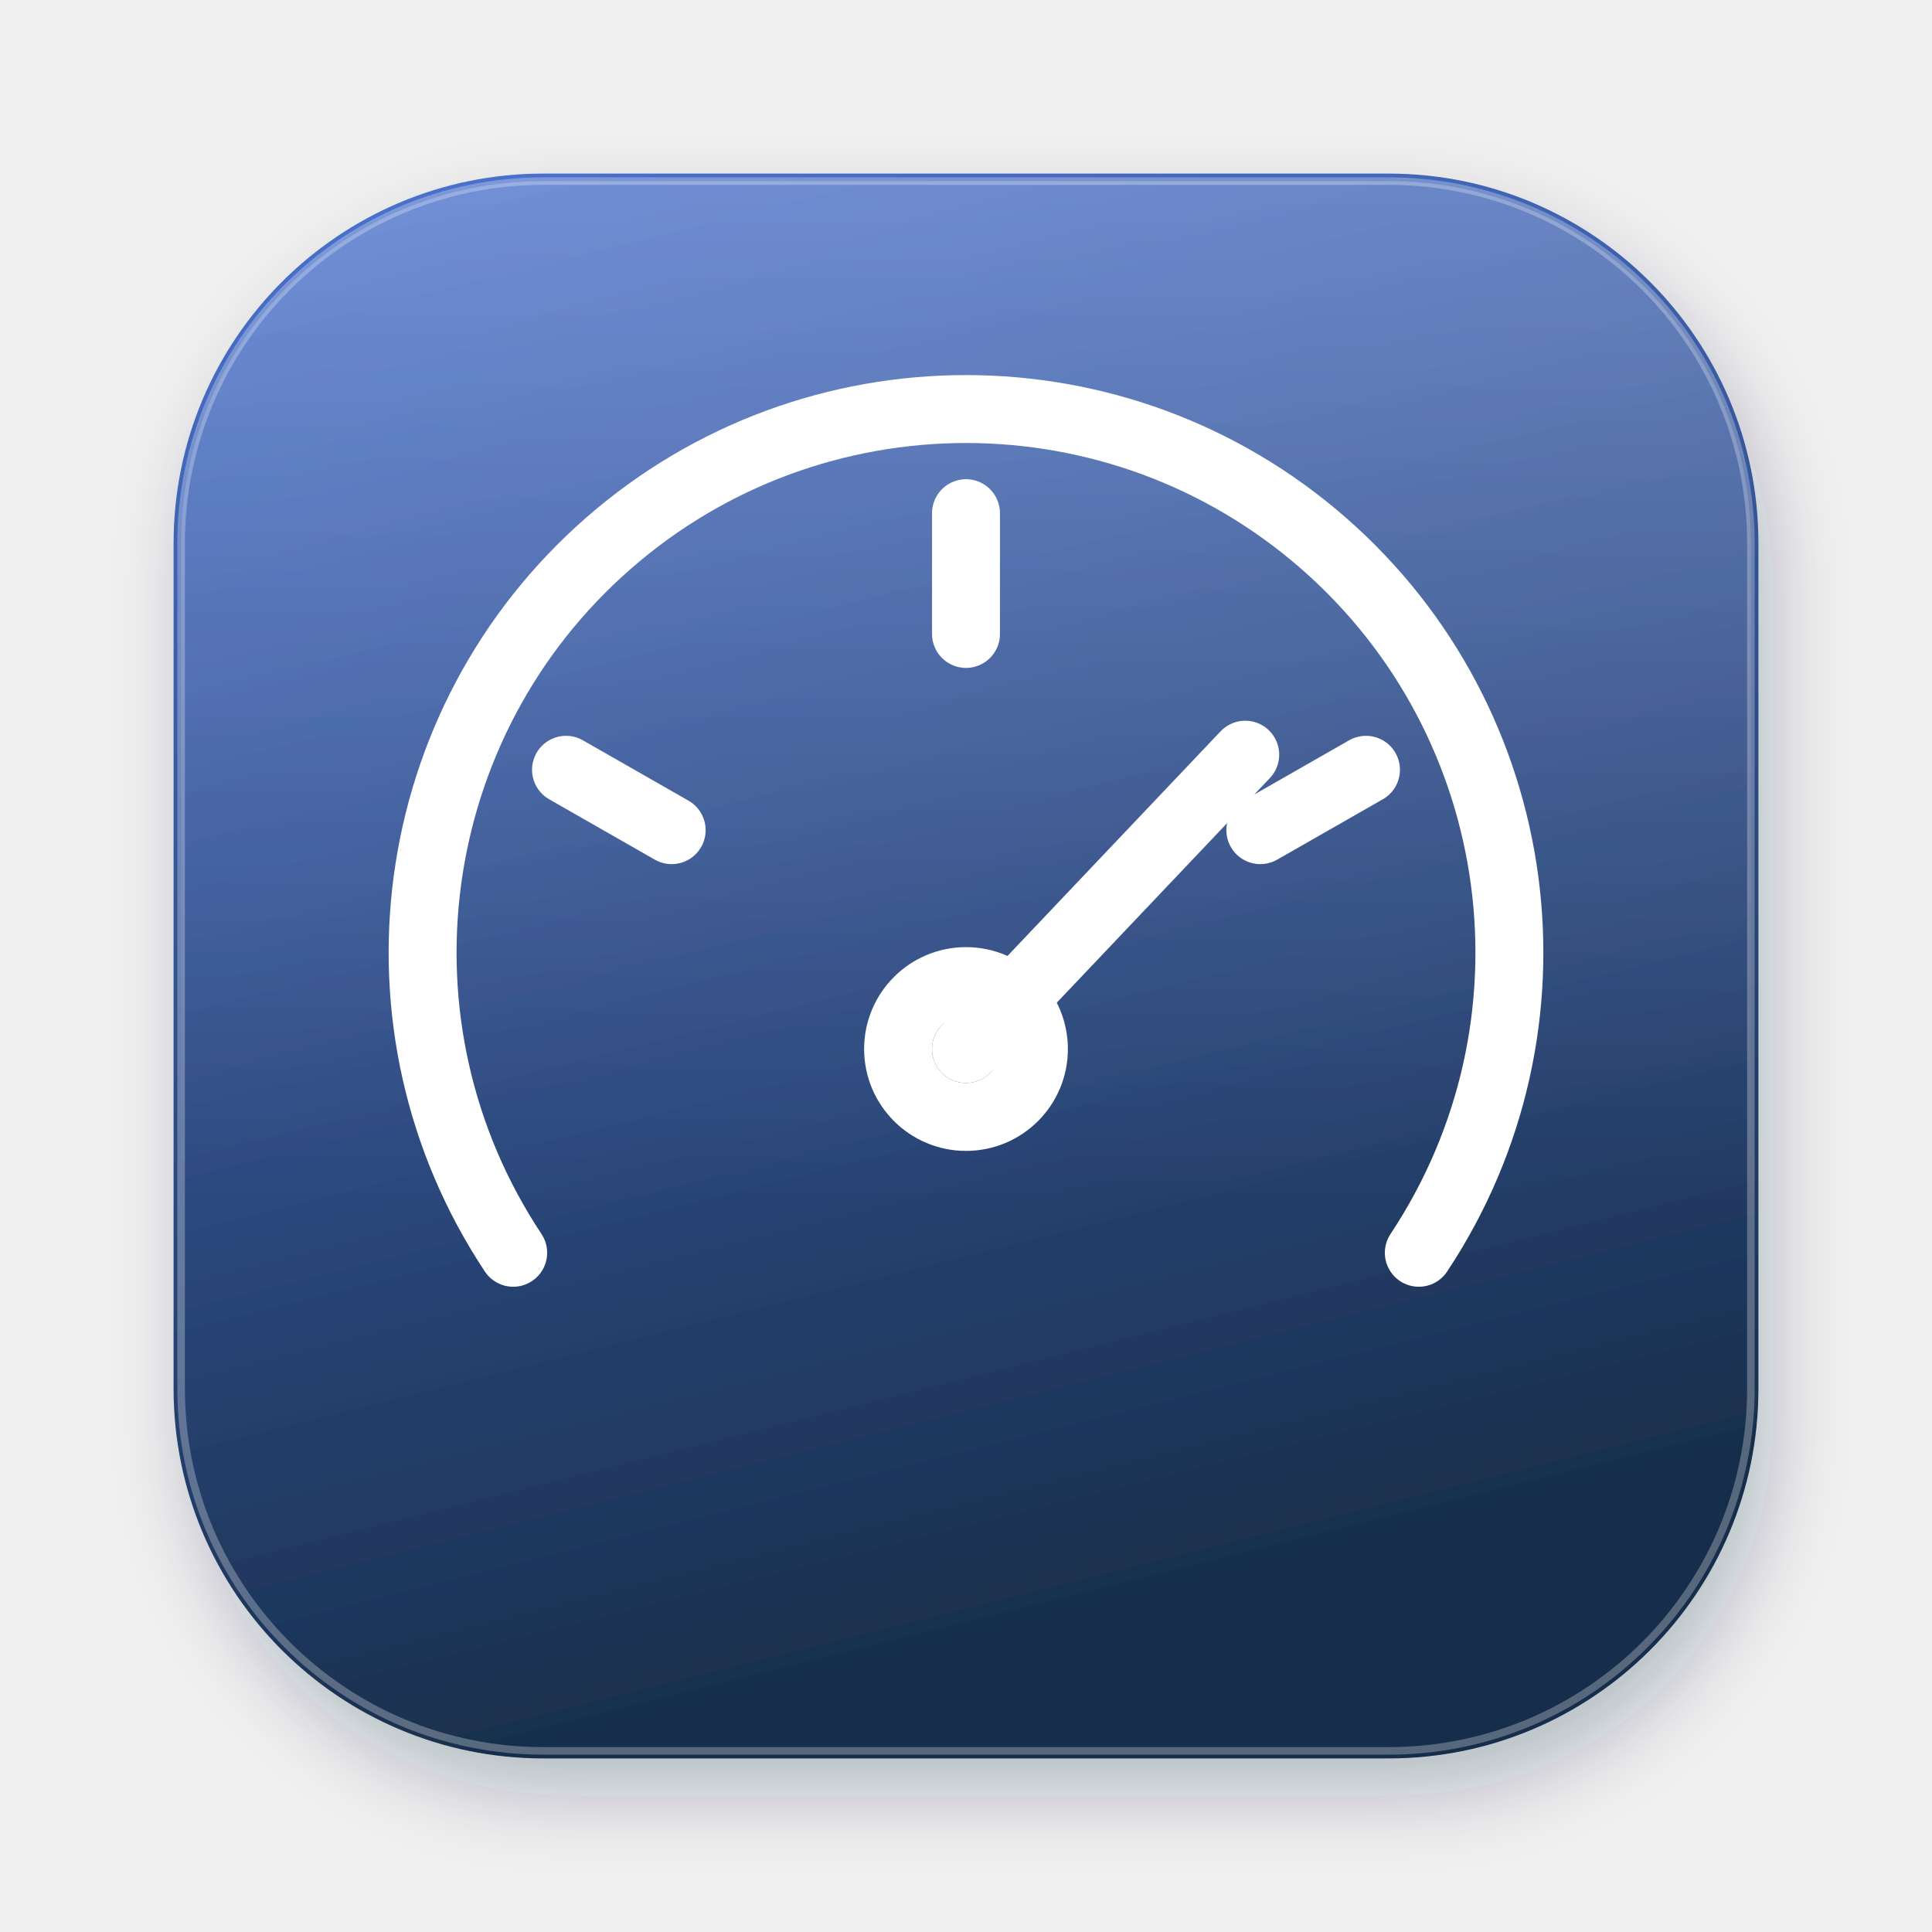
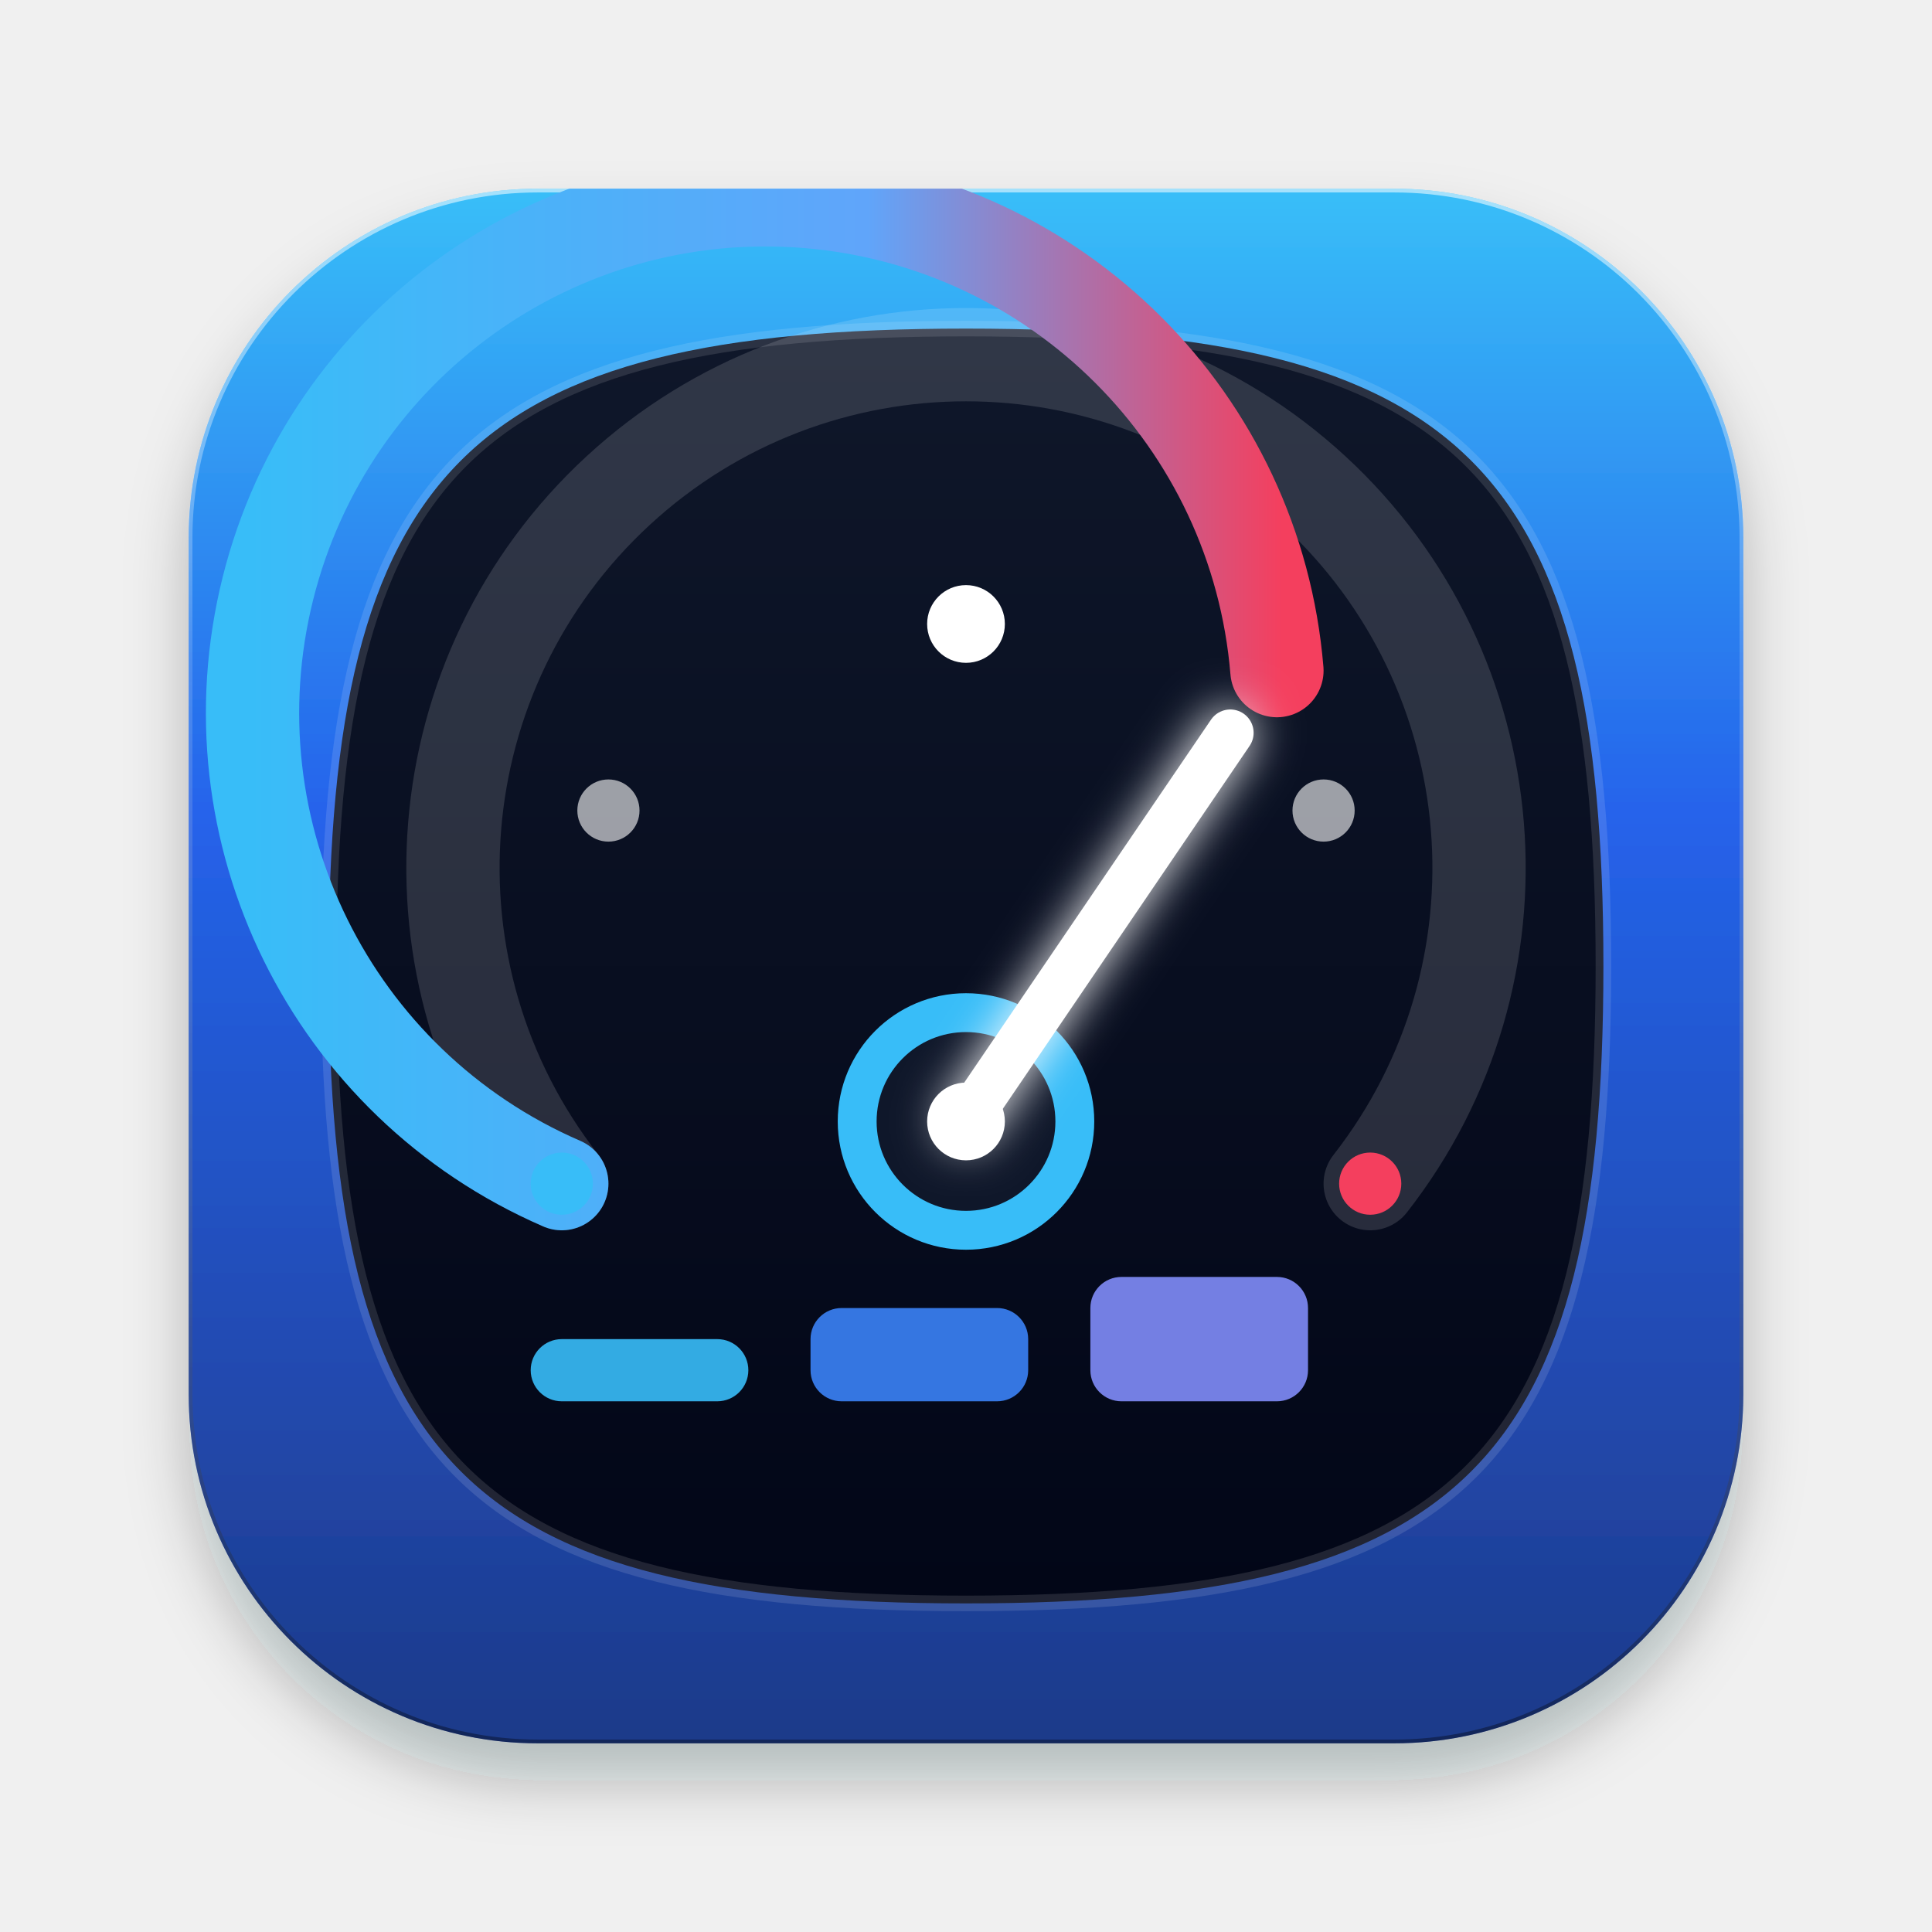
- <svg xmlns="http://www.w3.org/2000/svg" viewBox="0 0 256 256">
+ <svg xmlns="http://www.w3.org/2000/svg" viewBox="0 0 1024 1024" width="1024" height="1024">
  <defs>
-     <linearGradient id="tile" x2=".25" y2="1">
-       <stop stop-color="#4b73d1" />
-       <stop offset="1" stop-color="#182e4b" />
+     <linearGradient id="dashChassis" x1="0%" y1="0%" x2="0%" y2="100%">
+       <stop offset="0%" stop-color="#38bdf8" />
+       <stop offset="40%" stop-color="#2563eb" />
+       <stop offset="100%" stop-color="#1e3a8a" />
    </linearGradient>
-     <linearGradient id="shine" x2="0" y2="1">
-       <stop stop-color="white" stop-opacity=".22" />
-       <stop offset=".65" stop-color="white" stop-opacity="0" />
+     <linearGradient id="dashInnerPlate" x1="0%" y1="0%" x2="0%" y2="100%">
+       <stop offset="0%" stop-color="#0f172a" />
+       <stop offset="100%" stop-color="#020617" />
    </linearGradient>
-     <filter id="shadow" x="-.2" y="-.2" width="1.4" height="1.5">
-       <feDropShadow dy="5" stdDeviation="5" flood-color="#17263b" flood-opacity=".24" />
+     <linearGradient id="meterGrad" x1="0%" y1="0%" x2="100%" y2="0%">
+       <stop offset="0%" stop-color="#38bdf8" />
+       <stop offset="60%" stop-color="#60a5fa" />
+       <stop offset="100%" stop-color="#f43f5e" />
+     </linearGradient>
+     <linearGradient id="dashRim" x1="0%" y1="0%" x2="0%" y2="100%">
+       <stop offset="0%" stop-color="#ffffff" stop-opacity="0.55" />
+       <stop offset="30%" stop-color="#ffffff" stop-opacity="0.15" />
+       <stop offset="100%" stop-color="#000000" stop-opacity="0.35" />
+     </linearGradient>
+     <filter id="needleGlow" x="-30%" y="-30%" width="160%" height="160%">
+       <feGaussianBlur in="SourceGraphic" stdDeviation="1.5" result="blur" />
+       <feMerge>
+         <feMergeNode in="blur" />
+         <feMergeNode in="SourceGraphic" />
+       </feMerge>
+     </filter>
+     <clipPath id="squircleClip">
+       <rect x="100" y="100" width="824" height="824" rx="185" />
+     </clipPath>
+     <filter id="macAppDropShadow" x="-20%" y="-20%" width="140%" height="145%">
+       <feDropShadow dx="0" dy="20" stdDeviation="16" flood-color="#0f172a" flood-opacity="0.25" />
    </filter>
  </defs>
-   <rect x="23" y="23" width="210" height="210" rx="49" fill="url(#tile)" filter="url(#shadow)" />
-   <rect x="24" y="24" width="208" height="208" rx="48" fill="url(#shine)" stroke="white" stroke-opacity=".28" />
-   <g fill="none" stroke="#fff" stroke-width="9" stroke-linejoin="round" stroke-linecap="round">
-     <path d="M68 166a72 72 0 1 1 120 0M128 68v16M75 102l14 8M181 102l-14 8M128 139l37-39" />
-     <circle cx="128" cy="139" r="9" />
+   <rect x="100" y="100" width="824" height="824" rx="185" fill="url(#dashChassis)" filter="url(#macAppDropShadow)" />
+   <rect x="101" y="101" width="822" height="822" rx="184" fill="none" stroke="url(#dashRim)" stroke-width="2" />
+   <g clip-path="url(#squircleClip)">
+     <g transform="translate(100, 100) scale(8.24) translate(-14, -14)">
+       <path d="M 23,64 C 23,32 32,23 64,23 C 96,23 105,32 105,64 C 105,96 96,105 64,105 C 32,105 23,96 23,64 Z" fill="url(#dashInnerPlate)" stroke="rgba(255,255,255,0.12)" stroke-width="1" />
+       <path d="M 38 78 A 33 33 0 1 1 90 78" fill="none" stroke="rgba(255,255,255,0.14)" stroke-width="6" stroke-linecap="round" />
+       <path d="M 38 78 A 33 33 0 1 1 84 45" fill="none" stroke="url(#meterGrad)" stroke-width="6" stroke-linecap="round" />
+       <circle cx="38" cy="78" r="2" fill="#38bdf8" />
+       <circle cx="41" cy="54" r="2" fill="rgba(255,255,255,0.6)" />
+       <circle cx="64" cy="42" r="2.5" fill="#ffffff" />
+       <circle cx="87" cy="54" r="2" fill="rgba(255,255,255,0.6)" />
+       <circle cx="90" cy="78" r="2" fill="#f43f5e" />
+       <circle cx="64" cy="74" r="7" fill="#0f172a" stroke="#38bdf8" stroke-width="2.5" />
+       <circle cx="64" cy="74" r="2.5" fill="#ffffff" />
+       <line x1="64" y1="74" x2="81" y2="49" stroke="#ffffff" stroke-width="3" stroke-linecap="round" filter="url(#needleGlow)" />
+       <rect x="36" y="88" width="14" height="4" rx="2" fill="#38bdf8" opacity="0.9" />
+       <rect x="54" y="86" width="14" height="6" rx="2" fill="#3b82f6" opacity="0.9" />
+       <rect x="72" y="84" width="14" height="8" rx="2" fill="#818cf8" opacity="0.9" />
+     </g>
  </g>
</svg>
